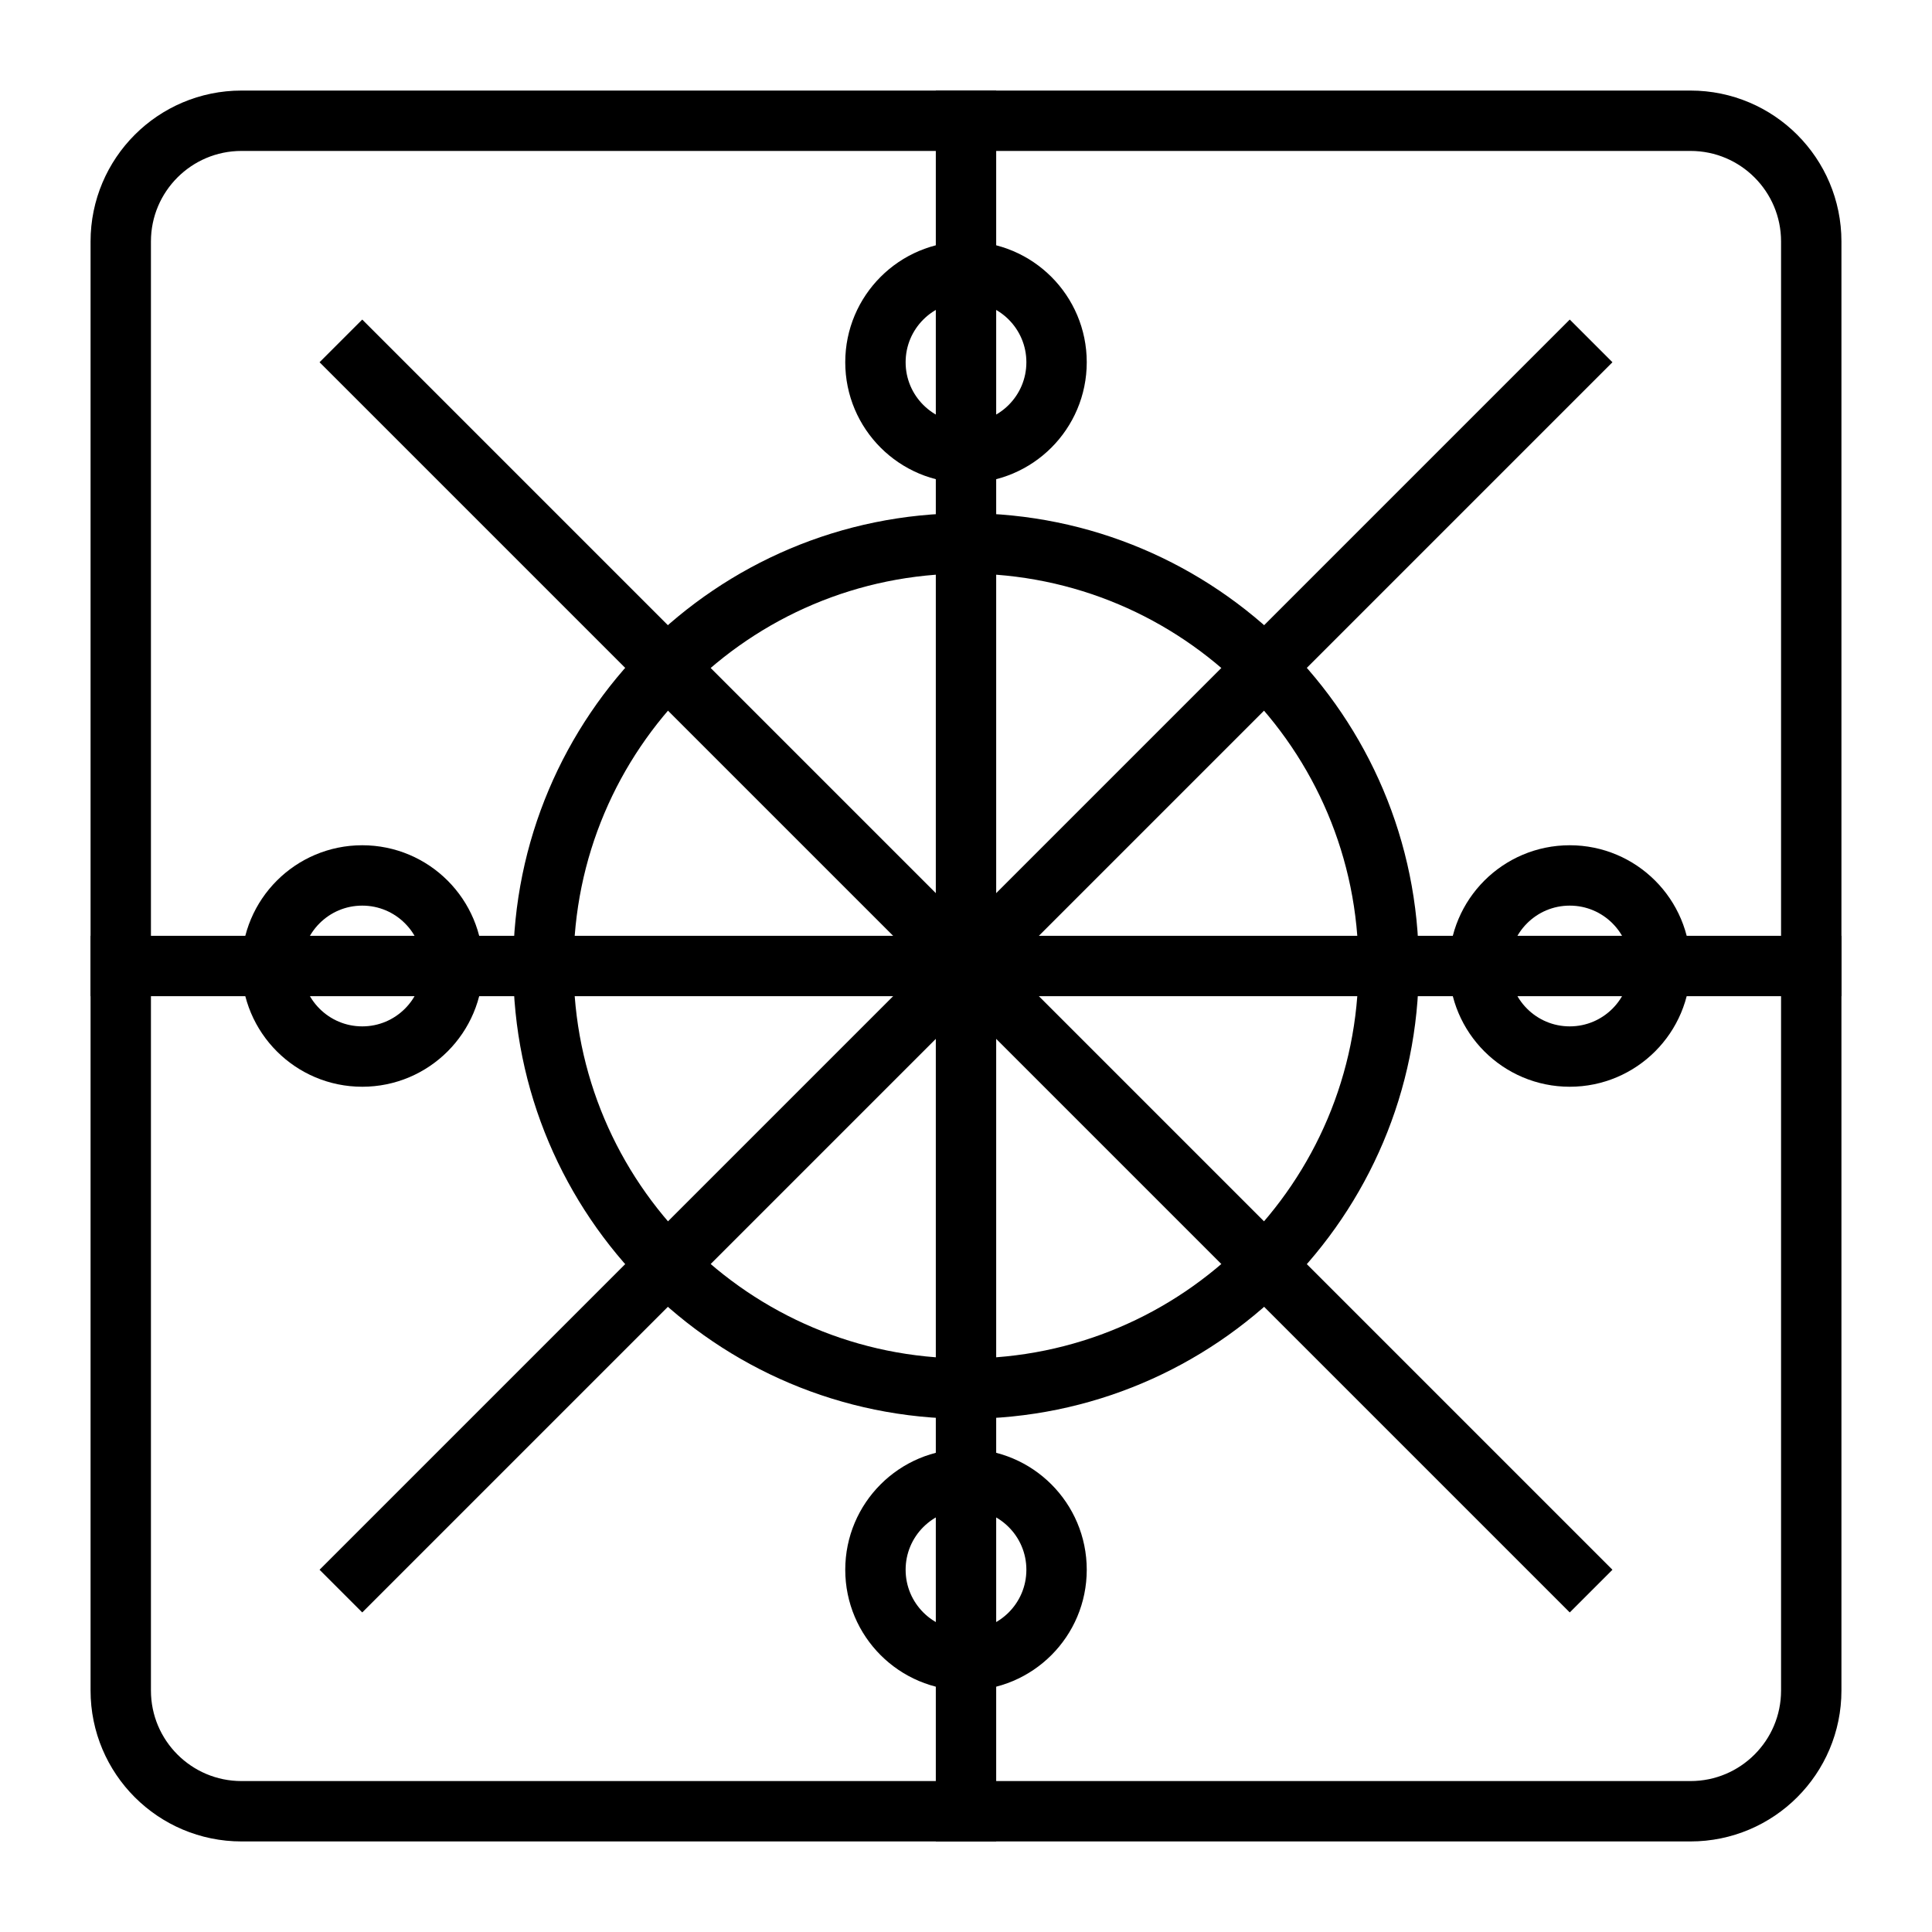
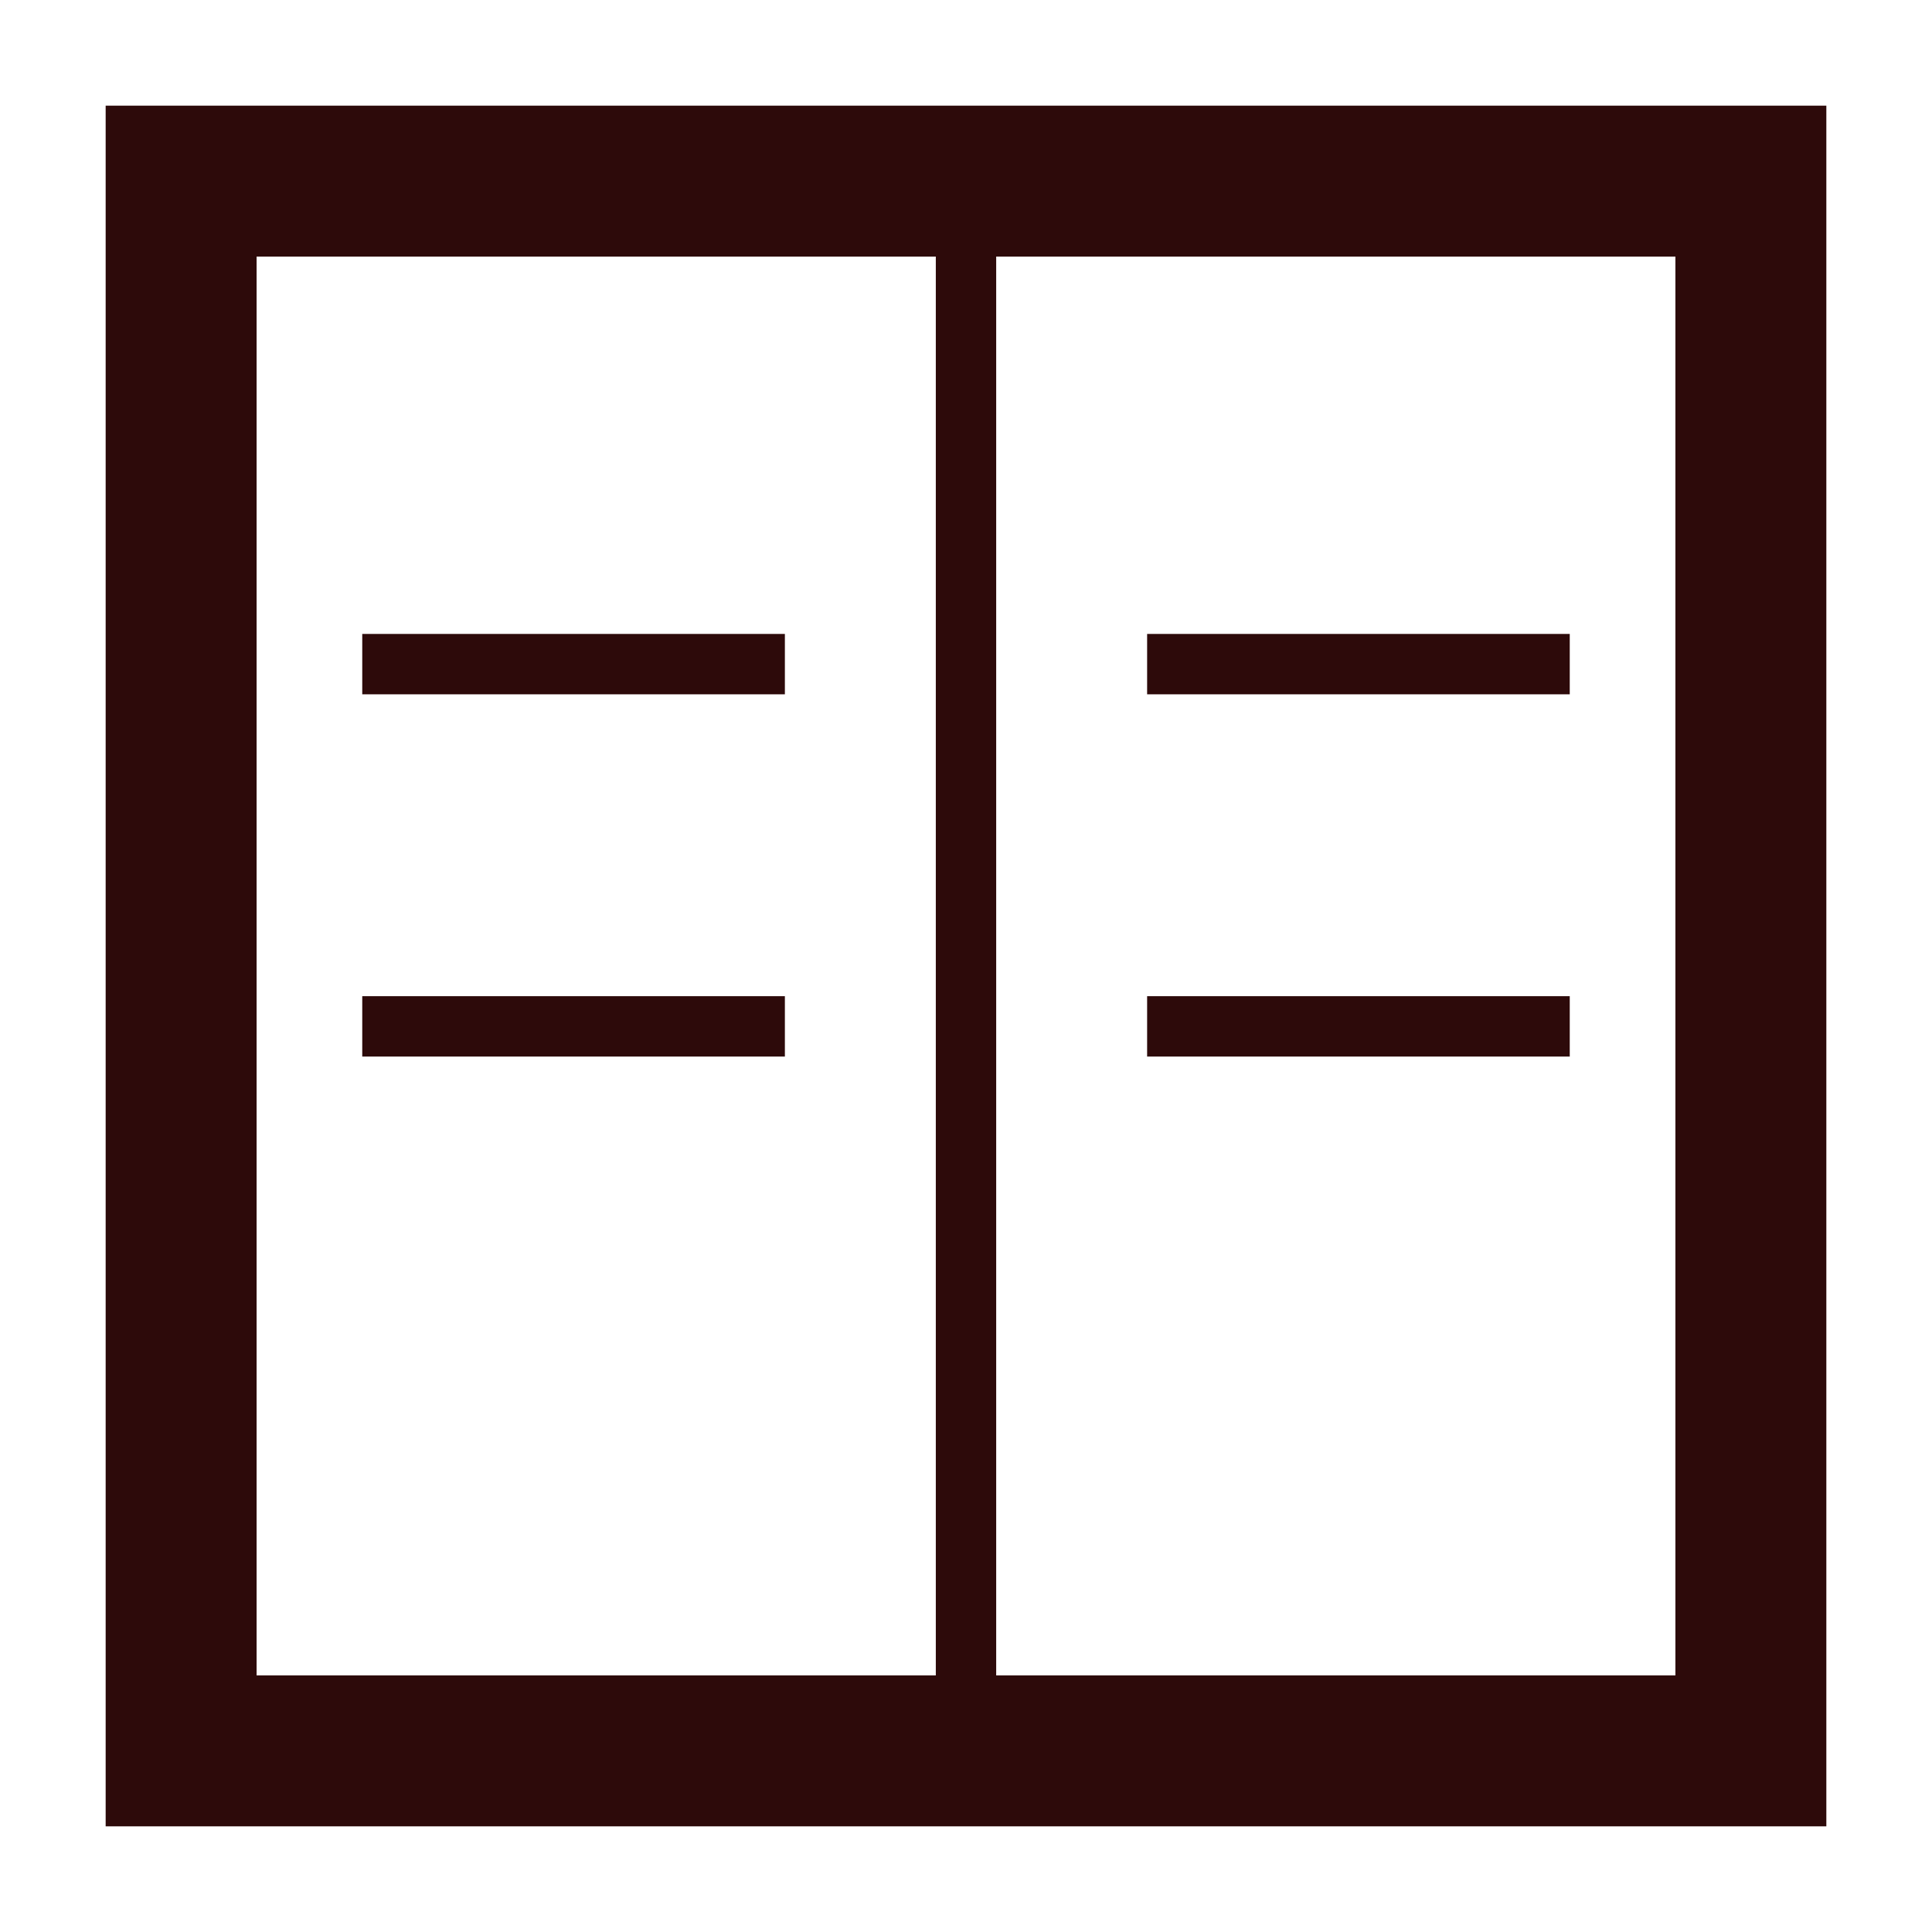
- <svg xmlns="http://www.w3.org/2000/svg" viewBox="0 0 64 64" fill="none" stroke="currentColor" stroke-width="2" stroke-linecap="square">
-   <rect x="4" y="4" width="56" height="56" rx="4" />
-   <circle cx="32" cy="32" r="14" />
-   <line x1="32" y1="4" x2="32" y2="60" />
-   <line x1="4" y1="32" x2="60" y2="32" />
-   <line x1="12" y1="12" x2="52" y2="52" />
-   <line x1="52" y1="12" x2="12" y2="52" />
-   <circle cx="32" cy="12" r="3" />
-   <circle cx="32" cy="52" r="3" />
-   <circle cx="12" cy="32" r="3" />
-   <circle cx="52" cy="32" r="3" />
+ <svg xmlns="http://www.w3.org/2000/svg" viewBox="0 0 64 64" fill="none" stroke="#2D0A0A" stroke-linecap="square">
+   <rect x="6" y="6" width="52" height="52" stroke-width="5" />
+   <line x1="32" y1="6" x2="32" y2="58" stroke-width="2" />
+   <line x1="13" y1="22" x2="25" y2="22" stroke-width="2" />
+   <line x1="13" y1="34" x2="25" y2="34" stroke-width="2" />
+   <line x1="39" y1="22" x2="51" y2="22" stroke-width="2" />
+   <line x1="39" y1="34" x2="51" y2="34" stroke-width="2" />
</svg>
